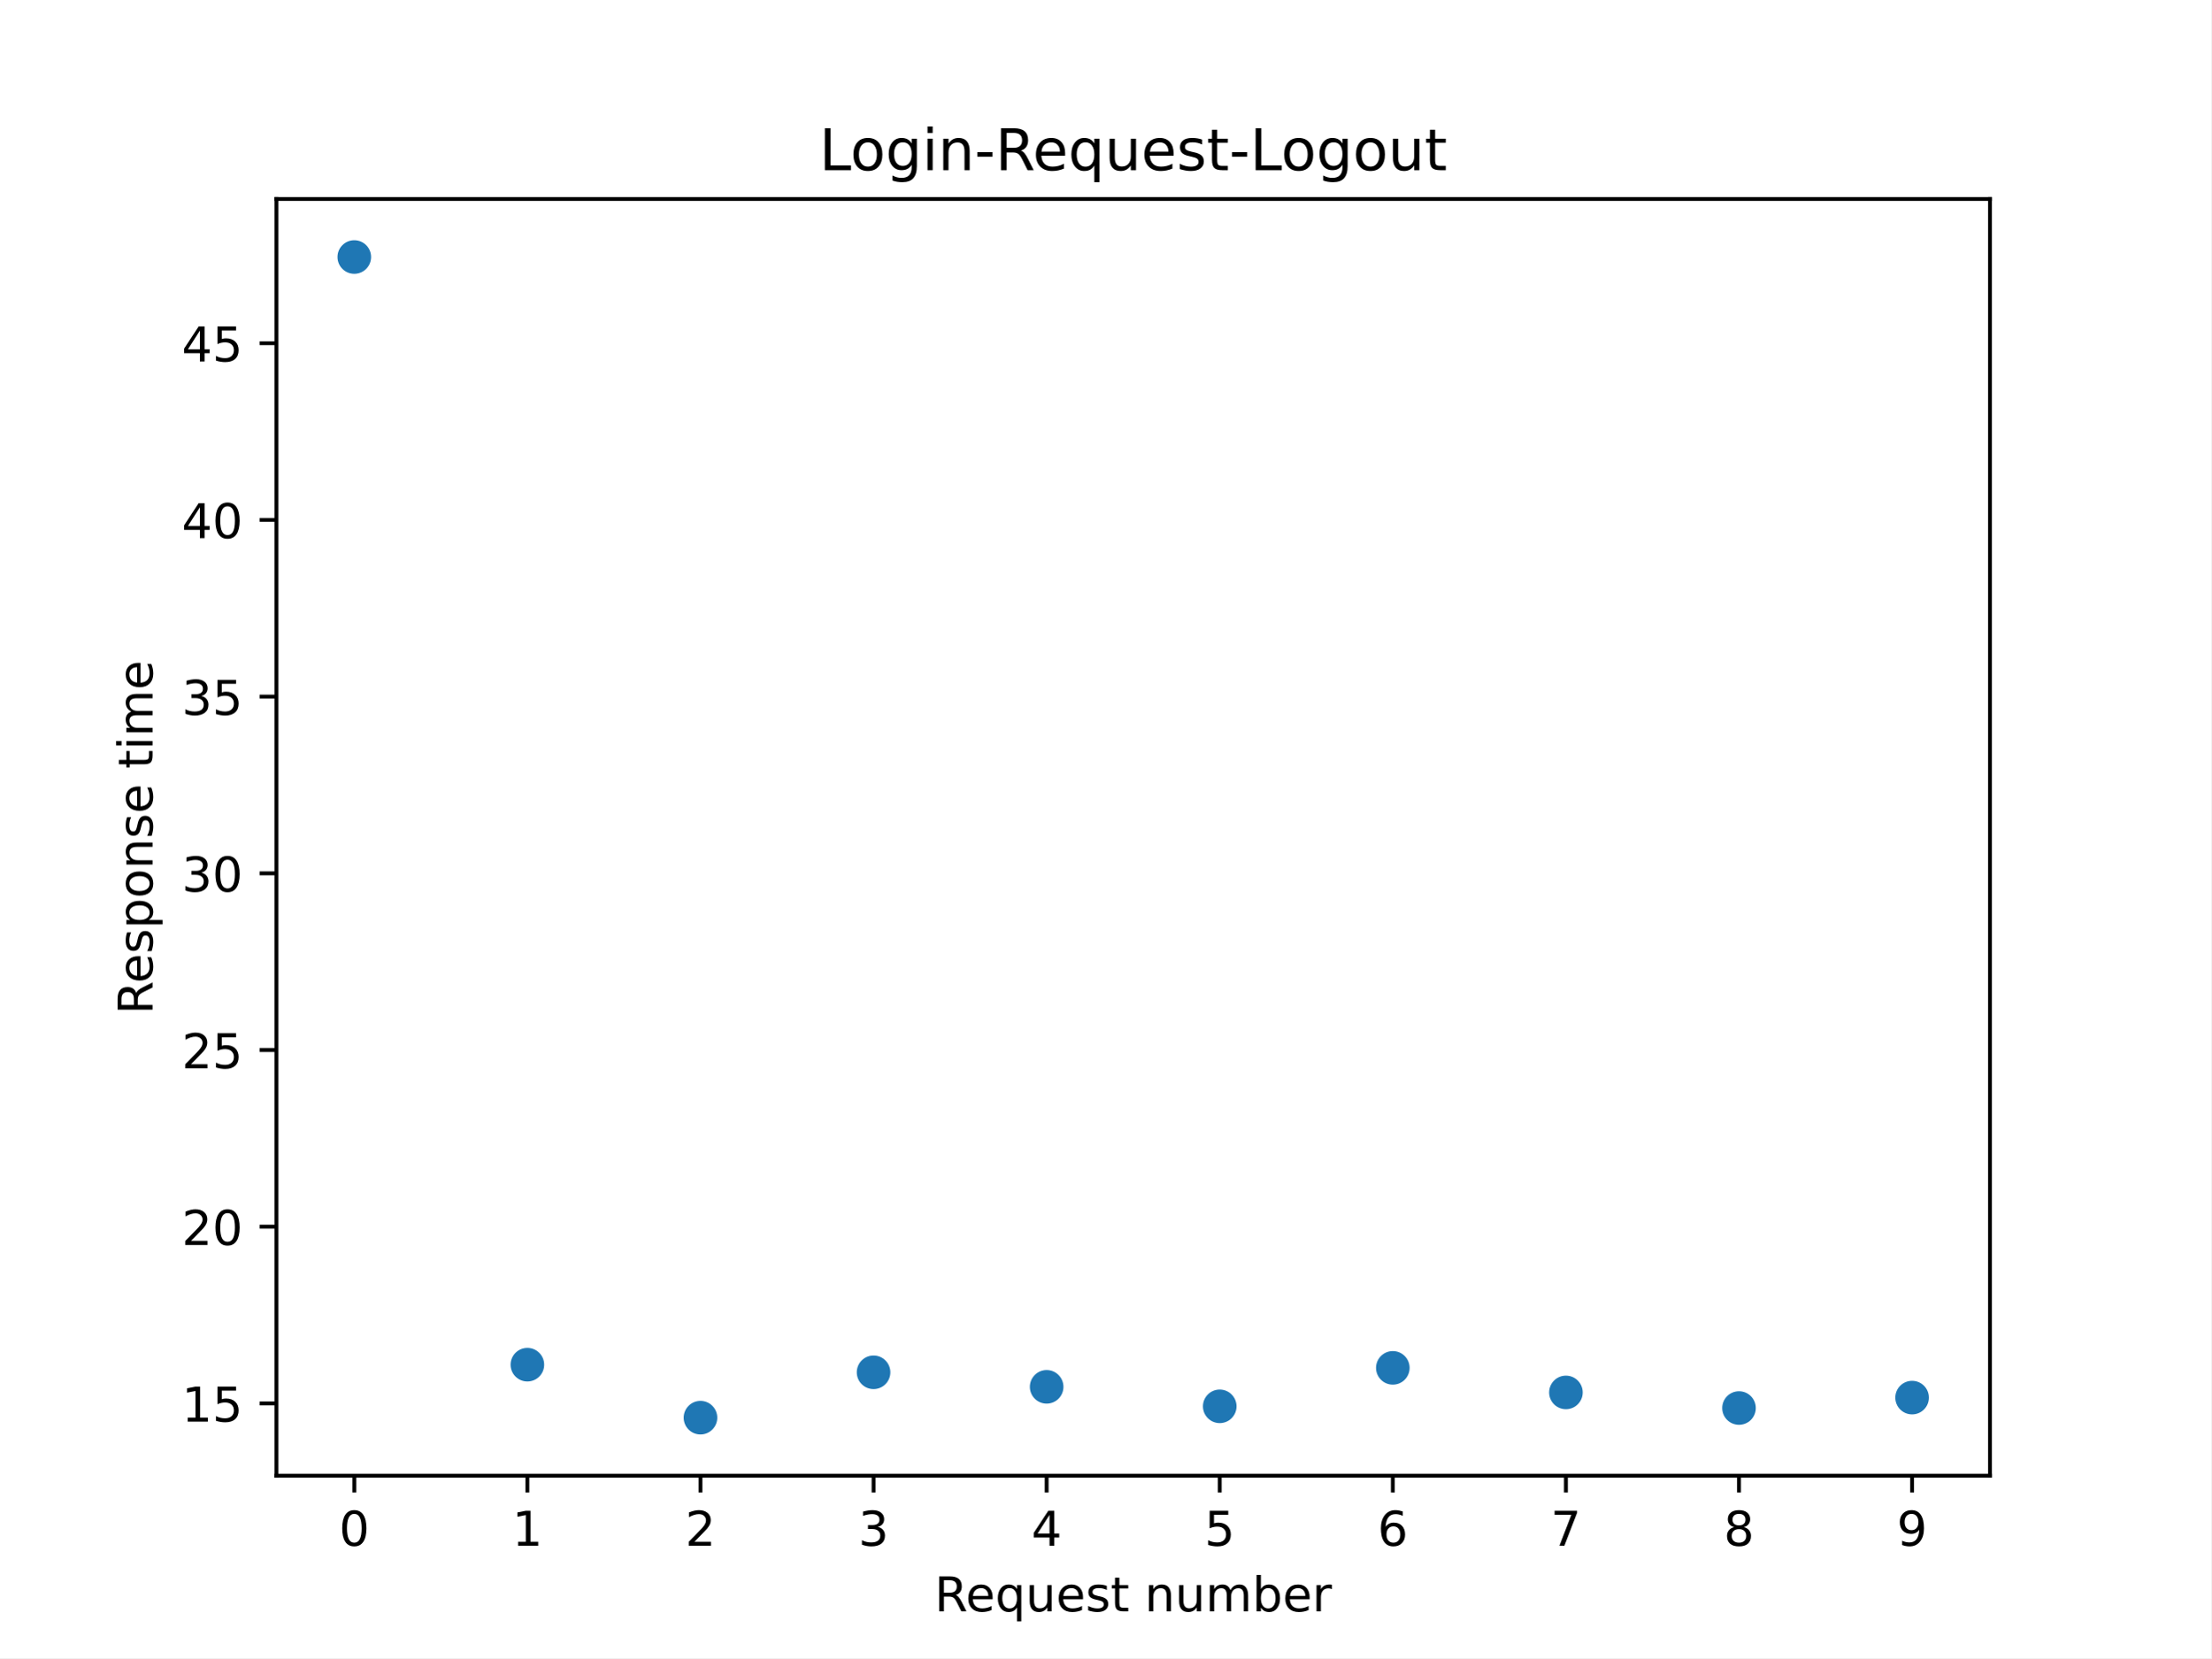
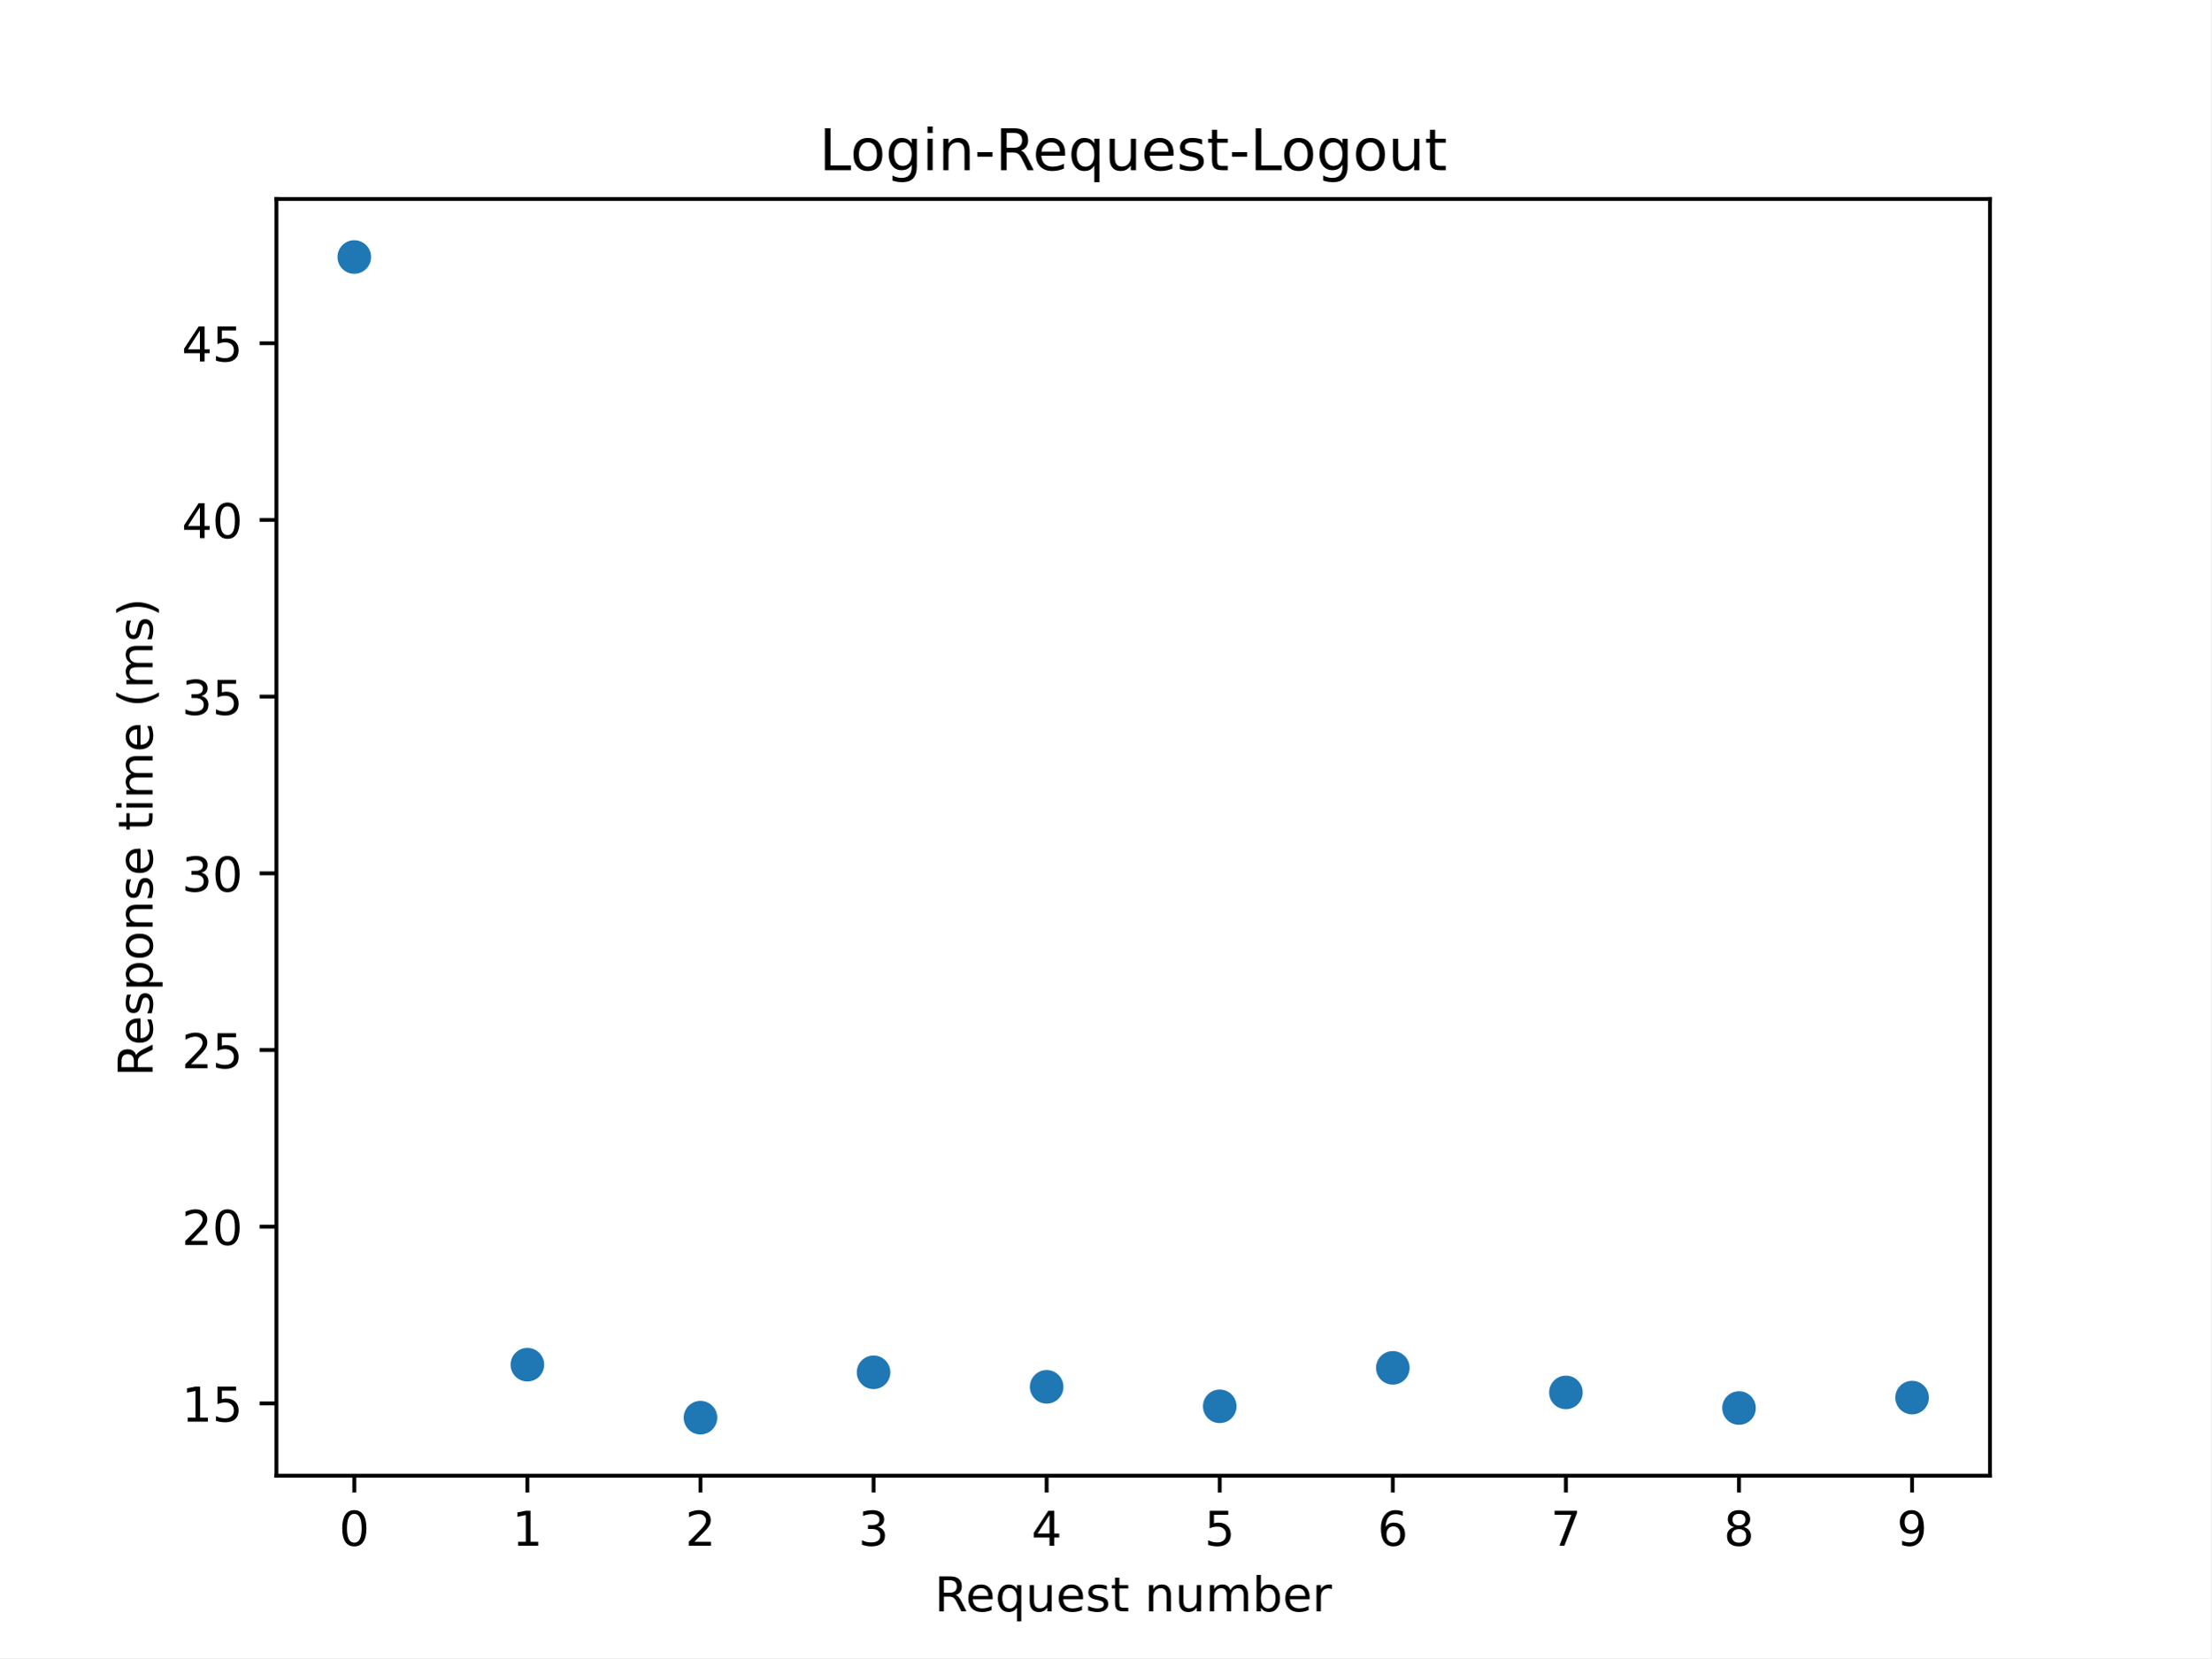
<svg xmlns="http://www.w3.org/2000/svg" xmlns:xlink="http://www.w3.org/1999/xlink" width="460.8pt" height="345.6pt" viewBox="0 0 460.8 345.6" version="1.1">
  <defs>
    <style type="text/css">*{stroke-linejoin: round; stroke-linecap: butt}</style>
  </defs>
  <g id="figure_1">
    <g id="patch_1">
      <path d="M 0 345.6  L 460.8 345.6  L 460.8 0  L 0 0  z " style="fill: #ffffff" />
    </g>
    <g id="axes_1">
      <g id="patch_2">
        <path d="M 57.6 307.584  L 414.72 307.584  L 414.72 41.472  L 57.6 41.472  z " style="fill: #ffffff" />
      </g>
      <g id="PathCollection_1">
        <defs>
-           <path id="m6cfe2e5688" d="M 0 3  C 0.796 3 1.559 2.684 2.121 2.121  C 2.684 1.559 3 0.796 3 0  C 3 -0.796 2.684 -1.559 2.121 -2.121  C 1.559 -2.684 0.796 -3 0 -3  C -0.796 -3 -1.559 -2.684 -2.121 -2.121  C -2.684 -1.559 -3 -0.796 -3 0  C -3 0.796 -2.684 1.559 -2.121 2.121  C -1.559 2.684 -0.796 3 0 3  z " style="stroke: #1f77b4" />
+           <path id="mdcd0acf4ce" d="M 0 3  C 0.796 3 1.559 2.684 2.121 2.121  C 2.684 1.559 3 0.796 3 0  C 3 -0.796 2.684 -1.559 2.121 -2.121  C 1.559 -2.684 0.796 -3 0 -3  C -0.796 -3 -1.559 -2.684 -2.121 -2.121  C -2.684 -1.559 -3 -0.796 -3 0  C -3 0.796 -2.684 1.559 -2.121 2.121  C -1.559 2.684 -0.796 3 0 3  z " style="stroke: #1f77b4" />
        </defs>
-         <g clip-path="url(#pe576ee8de1)">
-           <use xlink:href="#m6cfe2e5688" x="73.833" y="53.568" style="fill: #1f77b4; stroke: #1f77b4" />
-           <use xlink:href="#m6cfe2e5688" x="109.905" y="284.444" style="fill: #1f77b4; stroke: #1f77b4" />
-           <use xlink:href="#m6cfe2e5688" x="145.978" y="295.488" style="fill: #1f77b4; stroke: #1f77b4" />
-           <use xlink:href="#m6cfe2e5688" x="182.051" y="286.031" style="fill: #1f77b4; stroke: #1f77b4" />
-           <use xlink:href="#m6cfe2e5688" x="218.124" y="289.06" style="fill: #1f77b4; stroke: #1f77b4" />
-           <use xlink:href="#m6cfe2e5688" x="254.196" y="293.121" style="fill: #1f77b4; stroke: #1f77b4" />
-           <use xlink:href="#m6cfe2e5688" x="290.269" y="285.105" style="fill: #1f77b4; stroke: #1f77b4" />
-           <use xlink:href="#m6cfe2e5688" x="326.342" y="290.225" style="fill: #1f77b4; stroke: #1f77b4" />
-           <use xlink:href="#m6cfe2e5688" x="362.415" y="293.478" style="fill: #1f77b4; stroke: #1f77b4" />
-           <use xlink:href="#m6cfe2e5688" x="398.487" y="291.304" style="fill: #1f77b4; stroke: #1f77b4" />
+         <g clip-path="url(#pbebe758779)">
+           <use xlink:href="#mdcd0acf4ce" x="73.833" y="53.568" style="fill: #1f77b4; stroke: #1f77b4" />
+           <use xlink:href="#mdcd0acf4ce" x="109.905" y="284.444" style="fill: #1f77b4; stroke: #1f77b4" />
+           <use xlink:href="#mdcd0acf4ce" x="145.978" y="295.488" style="fill: #1f77b4; stroke: #1f77b4" />
+           <use xlink:href="#mdcd0acf4ce" x="182.051" y="286.031" style="fill: #1f77b4; stroke: #1f77b4" />
+           <use xlink:href="#mdcd0acf4ce" x="218.124" y="289.06" style="fill: #1f77b4; stroke: #1f77b4" />
+           <use xlink:href="#mdcd0acf4ce" x="254.196" y="293.121" style="fill: #1f77b4; stroke: #1f77b4" />
+           <use xlink:href="#mdcd0acf4ce" x="290.269" y="285.105" style="fill: #1f77b4; stroke: #1f77b4" />
+           <use xlink:href="#mdcd0acf4ce" x="326.342" y="290.225" style="fill: #1f77b4; stroke: #1f77b4" />
+           <use xlink:href="#mdcd0acf4ce" x="362.415" y="293.478" style="fill: #1f77b4; stroke: #1f77b4" />
+           <use xlink:href="#mdcd0acf4ce" x="398.487" y="291.304" style="fill: #1f77b4; stroke: #1f77b4" />
        </g>
      </g>
      <g id="matplotlib.axis_1">
        <g id="xtick_1">
          <g id="line2d_1">
            <defs>
-               <path id="m34f92fda06" d="M 0 0  L 0 3.5  " style="stroke: #000000; stroke-width: 0.8" />
+               <path id="m026785ee8c" d="M 0 0  L 0 3.5  " style="stroke: #000000; stroke-width: 0.8" />
            </defs>
            <g>
-               <use xlink:href="#m34f92fda06" x="73.833" y="307.584" style="stroke: #000000; stroke-width: 0.8" />
+               <use xlink:href="#m026785ee8c" x="73.833" y="307.584" style="stroke: #000000; stroke-width: 0.8" />
            </g>
          </g>
          <g id="text_1">
            <g transform="translate(70.65148 322.1824) scale(0.1 -0.1)">
              <defs>
                <path id="DejaVuSans-30" d="M 2034 4250  Q 1547 4250 1301 3770  Q 1056 3291 1056 2328  Q 1056 1369 1301 889  Q 1547 409 2034 409  Q 2525 409 2770 889  Q 3016 1369 3016 2328  Q 3016 3291 2770 3770  Q 2525 4250 2034 4250  z M 2034 4750  Q 2819 4750 3233 4129  Q 3647 3509 3647 2328  Q 3647 1150 3233 529  Q 2819 -91 2034 -91  Q 1250 -91 836 529  Q 422 1150 422 2328  Q 422 3509 836 4129  Q 1250 4750 2034 4750  z " transform="scale(0.015625)" />
              </defs>
              <use xlink:href="#DejaVuSans-30" />
            </g>
          </g>
        </g>
        <g id="xtick_2">
          <g id="line2d_2">
            <g>
-               <use xlink:href="#m34f92fda06" x="109.905" y="307.584" style="stroke: #000000; stroke-width: 0.8" />
+               <use xlink:href="#m026785ee8c" x="109.905" y="307.584" style="stroke: #000000; stroke-width: 0.8" />
            </g>
          </g>
          <g id="text_2">
            <g transform="translate(106.7242 322.1824) scale(0.1 -0.1)">
              <defs>
                <path id="DejaVuSans-31" d="M 794 531  L 1825 531  L 1825 4091  L 703 3866  L 703 4441  L 1819 4666  L 2450 4666  L 2450 531  L 3481 531  L 3481 0  L 794 0  L 794 531  z " transform="scale(0.015625)" />
              </defs>
              <use xlink:href="#DejaVuSans-31" />
            </g>
          </g>
        </g>
        <g id="xtick_3">
          <g id="line2d_3">
            <g>
-               <use xlink:href="#m34f92fda06" x="145.978" y="307.584" style="stroke: #000000; stroke-width: 0.8" />
+               <use xlink:href="#m026785ee8c" x="145.978" y="307.584" style="stroke: #000000; stroke-width: 0.8" />
            </g>
          </g>
          <g id="text_3">
            <g transform="translate(142.7969 322.1824) scale(0.1 -0.1)">
              <defs>
                <path id="DejaVuSans-32" d="M 1228 531  L 3431 531  L 3431 0  L 469 0  L 469 531  Q 828 903 1448 1529  Q 2069 2156 2228 2338  Q 2531 2678 2651 2914  Q 2772 3150 2772 3378  Q 2772 3750 2511 3984  Q 2250 4219 1831 4219  Q 1534 4219 1204 4116  Q 875 4013 500 3803  L 500 4441  Q 881 4594 1212 4672  Q 1544 4750 1819 4750  Q 2544 4750 2975 4387  Q 3406 4025 3406 3419  Q 3406 3131 3298 2873  Q 3191 2616 2906 2266  Q 2828 2175 2409 1742  Q 1991 1309 1228 531  z " transform="scale(0.015625)" />
              </defs>
              <use xlink:href="#DejaVuSans-32" />
            </g>
          </g>
        </g>
        <g id="xtick_4">
          <g id="line2d_4">
            <g>
-               <use xlink:href="#m34f92fda06" x="182.051" y="307.584" style="stroke: #000000; stroke-width: 0.8" />
+               <use xlink:href="#m026785ee8c" x="182.051" y="307.584" style="stroke: #000000; stroke-width: 0.8" />
            </g>
          </g>
          <g id="text_4">
            <g transform="translate(178.8697 322.1824) scale(0.1 -0.1)">
              <defs>
                <path id="DejaVuSans-33" d="M 2597 2516  Q 3050 2419 3304 2112  Q 3559 1806 3559 1356  Q 3559 666 3084 287  Q 2609 -91 1734 -91  Q 1441 -91 1130 -33  Q 819 25 488 141  L 488 750  Q 750 597 1062 519  Q 1375 441 1716 441  Q 2309 441 2620 675  Q 2931 909 2931 1356  Q 2931 1769 2642 2001  Q 2353 2234 1838 2234  L 1294 2234  L 1294 2753  L 1863 2753  Q 2328 2753 2575 2939  Q 2822 3125 2822 3475  Q 2822 3834 2567 4026  Q 2313 4219 1838 4219  Q 1578 4219 1281 4162  Q 984 4106 628 3988  L 628 4550  Q 988 4650 1302 4700  Q 1616 4750 1894 4750  Q 2613 4750 3031 4423  Q 3450 4097 3450 3541  Q 3450 3153 3228 2886  Q 3006 2619 2597 2516  z " transform="scale(0.015625)" />
              </defs>
              <use xlink:href="#DejaVuSans-33" />
            </g>
          </g>
        </g>
        <g id="xtick_5">
          <g id="line2d_5">
            <g>
-               <use xlink:href="#m34f92fda06" x="218.124" y="307.584" style="stroke: #000000; stroke-width: 0.8" />
+               <use xlink:href="#m026785ee8c" x="218.124" y="307.584" style="stroke: #000000; stroke-width: 0.8" />
            </g>
          </g>
          <g id="text_5">
            <g transform="translate(214.9424 322.1824) scale(0.1 -0.1)">
              <defs>
                <path id="DejaVuSans-34" d="M 2419 4116  L 825 1625  L 2419 1625  L 2419 4116  z M 2253 4666  L 3047 4666  L 3047 1625  L 3713 1625  L 3713 1100  L 3047 1100  L 3047 0  L 2419 0  L 2419 1100  L 313 1100  L 313 1709  L 2253 4666  z " transform="scale(0.015625)" />
              </defs>
              <use xlink:href="#DejaVuSans-34" />
            </g>
          </g>
        </g>
        <g id="xtick_6">
          <g id="line2d_6">
            <g>
-               <use xlink:href="#m34f92fda06" x="254.196" y="307.584" style="stroke: #000000; stroke-width: 0.8" />
+               <use xlink:href="#m026785ee8c" x="254.196" y="307.584" style="stroke: #000000; stroke-width: 0.8" />
            </g>
          </g>
          <g id="text_6">
            <g transform="translate(251.0151 322.1824) scale(0.1 -0.1)">
              <defs>
                <path id="DejaVuSans-35" d="M 691 4666  L 3169 4666  L 3169 4134  L 1269 4134  L 1269 2991  Q 1406 3038 1543 3061  Q 1681 3084 1819 3084  Q 2600 3084 3056 2656  Q 3513 2228 3513 1497  Q 3513 744 3044 326  Q 2575 -91 1722 -91  Q 1428 -91 1123 -41  Q 819 9 494 109  L 494 744  Q 775 591 1075 516  Q 1375 441 1709 441  Q 2250 441 2565 725  Q 2881 1009 2881 1497  Q 2881 1984 2565 2268  Q 2250 2553 1709 2553  Q 1456 2553 1204 2497  Q 953 2441 691 2322  L 691 4666  z " transform="scale(0.015625)" />
              </defs>
              <use xlink:href="#DejaVuSans-35" />
            </g>
          </g>
        </g>
        <g id="xtick_7">
          <g id="line2d_7">
            <g>
-               <use xlink:href="#m34f92fda06" x="290.269" y="307.584" style="stroke: #000000; stroke-width: 0.8" />
+               <use xlink:href="#m026785ee8c" x="290.269" y="307.584" style="stroke: #000000; stroke-width: 0.8" />
            </g>
          </g>
          <g id="text_7">
            <g transform="translate(287.0878 322.1824) scale(0.1 -0.1)">
              <defs>
                <path id="DejaVuSans-36" d="M 2113 2584  Q 1688 2584 1439 2293  Q 1191 2003 1191 1497  Q 1191 994 1439 701  Q 1688 409 2113 409  Q 2538 409 2786 701  Q 3034 994 3034 1497  Q 3034 2003 2786 2293  Q 2538 2584 2113 2584  z M 3366 4563  L 3366 3988  Q 3128 4100 2886 4159  Q 2644 4219 2406 4219  Q 1781 4219 1451 3797  Q 1122 3375 1075 2522  Q 1259 2794 1537 2939  Q 1816 3084 2150 3084  Q 2853 3084 3261 2657  Q 3669 2231 3669 1497  Q 3669 778 3244 343  Q 2819 -91 2113 -91  Q 1303 -91 875 529  Q 447 1150 447 2328  Q 447 3434 972 4092  Q 1497 4750 2381 4750  Q 2619 4750 2861 4703  Q 3103 4656 3366 4563  z " transform="scale(0.015625)" />
              </defs>
              <use xlink:href="#DejaVuSans-36" />
            </g>
          </g>
        </g>
        <g id="xtick_8">
          <g id="line2d_8">
            <g>
-               <use xlink:href="#m34f92fda06" x="326.342" y="307.584" style="stroke: #000000; stroke-width: 0.8" />
+               <use xlink:href="#m026785ee8c" x="326.342" y="307.584" style="stroke: #000000; stroke-width: 0.8" />
            </g>
          </g>
          <g id="text_8">
            <g transform="translate(323.1606 322.1824) scale(0.1 -0.1)">
              <defs>
                <path id="DejaVuSans-37" d="M 525 4666  L 3525 4666  L 3525 4397  L 1831 0  L 1172 0  L 2766 4134  L 525 4134  L 525 4666  z " transform="scale(0.015625)" />
              </defs>
              <use xlink:href="#DejaVuSans-37" />
            </g>
          </g>
        </g>
        <g id="xtick_9">
          <g id="line2d_9">
            <g>
-               <use xlink:href="#m34f92fda06" x="362.415" y="307.584" style="stroke: #000000; stroke-width: 0.8" />
+               <use xlink:href="#m026785ee8c" x="362.415" y="307.584" style="stroke: #000000; stroke-width: 0.8" />
            </g>
          </g>
          <g id="text_9">
            <g transform="translate(359.2333 322.1824) scale(0.1 -0.1)">
              <defs>
                <path id="DejaVuSans-38" d="M 2034 2216  Q 1584 2216 1326 1975  Q 1069 1734 1069 1313  Q 1069 891 1326 650  Q 1584 409 2034 409  Q 2484 409 2743 651  Q 3003 894 3003 1313  Q 3003 1734 2745 1975  Q 2488 2216 2034 2216  z M 1403 2484  Q 997 2584 770 2862  Q 544 3141 544 3541  Q 544 4100 942 4425  Q 1341 4750 2034 4750  Q 2731 4750 3128 4425  Q 3525 4100 3525 3541  Q 3525 3141 3298 2862  Q 3072 2584 2669 2484  Q 3125 2378 3379 2068  Q 3634 1759 3634 1313  Q 3634 634 3220 271  Q 2806 -91 2034 -91  Q 1263 -91 848 271  Q 434 634 434 1313  Q 434 1759 690 2068  Q 947 2378 1403 2484  z M 1172 3481  Q 1172 3119 1398 2916  Q 1625 2713 2034 2713  Q 2441 2713 2670 2916  Q 2900 3119 2900 3481  Q 2900 3844 2670 4047  Q 2441 4250 2034 4250  Q 1625 4250 1398 4047  Q 1172 3844 1172 3481  z " transform="scale(0.015625)" />
              </defs>
              <use xlink:href="#DejaVuSans-38" />
            </g>
          </g>
        </g>
        <g id="xtick_10">
          <g id="line2d_10">
            <g>
-               <use xlink:href="#m34f92fda06" x="398.487" y="307.584" style="stroke: #000000; stroke-width: 0.8" />
+               <use xlink:href="#m026785ee8c" x="398.487" y="307.584" style="stroke: #000000; stroke-width: 0.8" />
            </g>
          </g>
          <g id="text_10">
            <g transform="translate(395.306 322.1824) scale(0.1 -0.1)">
              <defs>
                <path id="DejaVuSans-39" d="M 703 97  L 703 672  Q 941 559 1184 500  Q 1428 441 1663 441  Q 2288 441 2617 861  Q 2947 1281 2994 2138  Q 2813 1869 2534 1725  Q 2256 1581 1919 1581  Q 1219 1581 811 2004  Q 403 2428 403 3163  Q 403 3881 828 4315  Q 1253 4750 1959 4750  Q 2769 4750 3195 4129  Q 3622 3509 3622 2328  Q 3622 1225 3098 567  Q 2575 -91 1691 -91  Q 1453 -91 1209 -44  Q 966 3 703 97  z M 1959 2075  Q 2384 2075 2632 2365  Q 2881 2656 2881 3163  Q 2881 3666 2632 3958  Q 2384 4250 1959 4250  Q 1534 4250 1286 3958  Q 1038 3666 1038 3163  Q 1038 2656 1286 2365  Q 1534 2075 1959 2075  z " transform="scale(0.015625)" />
              </defs>
              <use xlink:href="#DejaVuSans-39" />
            </g>
          </g>
        </g>
        <g id="text_11">
          <g transform="translate(194.7467 335.8606) scale(0.1 -0.1)">
            <defs>
              <path id="DejaVuSans-52" d="M 2841 2188  Q 3044 2119 3236 1894  Q 3428 1669 3622 1275  L 4263 0  L 3584 0  L 2988 1197  Q 2756 1666 2539 1819  Q 2322 1972 1947 1972  L 1259 1972  L 1259 0  L 628 0  L 628 4666  L 2053 4666  Q 2853 4666 3247 4331  Q 3641 3997 3641 3322  Q 3641 2881 3436 2590  Q 3231 2300 2841 2188  z M 1259 4147  L 1259 2491  L 2053 2491  Q 2509 2491 2742 2702  Q 2975 2913 2975 3322  Q 2975 3731 2742 3939  Q 2509 4147 2053 4147  L 1259 4147  z " transform="scale(0.015625)" />
              <path id="DejaVuSans-65" d="M 3597 1894  L 3597 1613  L 953 1613  Q 991 1019 1311 708  Q 1631 397 2203 397  Q 2534 397 2845 478  Q 3156 559 3463 722  L 3463 178  Q 3153 47 2828 -22  Q 2503 -91 2169 -91  Q 1331 -91 842 396  Q 353 884 353 1716  Q 353 2575 817 3079  Q 1281 3584 2069 3584  Q 2775 3584 3186 3129  Q 3597 2675 3597 1894  z M 3022 2063  Q 3016 2534 2758 2815  Q 2500 3097 2075 3097  Q 1594 3097 1305 2825  Q 1016 2553 972 2059  L 3022 2063  z " transform="scale(0.015625)" />
              <path id="DejaVuSans-71" d="M 947 1747  Q 947 1113 1208 752  Q 1469 391 1925 391  Q 2381 391 2643 752  Q 2906 1113 2906 1747  Q 2906 2381 2643 2742  Q 2381 3103 1925 3103  Q 1469 3103 1208 2742  Q 947 2381 947 1747  z M 2906 525  Q 2725 213 2448 61  Q 2172 -91 1784 -91  Q 1150 -91 751 415  Q 353 922 353 1747  Q 353 2572 751 3078  Q 1150 3584 1784 3584  Q 2172 3584 2448 3432  Q 2725 3281 2906 2969  L 2906 3500  L 3481 3500  L 3481 -1331  L 2906 -1331  L 2906 525  z " transform="scale(0.015625)" />
              <path id="DejaVuSans-75" d="M 544 1381  L 544 3500  L 1119 3500  L 1119 1403  Q 1119 906 1312 657  Q 1506 409 1894 409  Q 2359 409 2629 706  Q 2900 1003 2900 1516  L 2900 3500  L 3475 3500  L 3475 0  L 2900 0  L 2900 538  Q 2691 219 2414 64  Q 2138 -91 1772 -91  Q 1169 -91 856 284  Q 544 659 544 1381  z M 1991 3584  L 1991 3584  z " transform="scale(0.015625)" />
              <path id="DejaVuSans-73" d="M 2834 3397  L 2834 2853  Q 2591 2978 2328 3040  Q 2066 3103 1784 3103  Q 1356 3103 1142 2972  Q 928 2841 928 2578  Q 928 2378 1081 2264  Q 1234 2150 1697 2047  L 1894 2003  Q 2506 1872 2764 1633  Q 3022 1394 3022 966  Q 3022 478 2636 193  Q 2250 -91 1575 -91  Q 1294 -91 989 -36  Q 684 19 347 128  L 347 722  Q 666 556 975 473  Q 1284 391 1588 391  Q 1994 391 2212 530  Q 2431 669 2431 922  Q 2431 1156 2273 1281  Q 2116 1406 1581 1522  L 1381 1569  Q 847 1681 609 1914  Q 372 2147 372 2553  Q 372 3047 722 3315  Q 1072 3584 1716 3584  Q 2034 3584 2315 3537  Q 2597 3491 2834 3397  z " transform="scale(0.015625)" />
              <path id="DejaVuSans-74" d="M 1172 4494  L 1172 3500  L 2356 3500  L 2356 3053  L 1172 3053  L 1172 1153  Q 1172 725 1289 603  Q 1406 481 1766 481  L 2356 481  L 2356 0  L 1766 0  Q 1100 0 847 248  Q 594 497 594 1153  L 594 3053  L 172 3053  L 172 3500  L 594 3500  L 594 4494  L 1172 4494  z " transform="scale(0.015625)" />
              <path id="DejaVuSans-20" transform="scale(0.015625)" />
              <path id="DejaVuSans-6e" d="M 3513 2113  L 3513 0  L 2938 0  L 2938 2094  Q 2938 2591 2744 2837  Q 2550 3084 2163 3084  Q 1697 3084 1428 2787  Q 1159 2491 1159 1978  L 1159 0  L 581 0  L 581 3500  L 1159 3500  L 1159 2956  Q 1366 3272 1645 3428  Q 1925 3584 2291 3584  Q 2894 3584 3203 3211  Q 3513 2838 3513 2113  z " transform="scale(0.015625)" />
              <path id="DejaVuSans-6d" d="M 3328 2828  Q 3544 3216 3844 3400  Q 4144 3584 4550 3584  Q 5097 3584 5394 3201  Q 5691 2819 5691 2113  L 5691 0  L 5113 0  L 5113 2094  Q 5113 2597 4934 2840  Q 4756 3084 4391 3084  Q 3944 3084 3684 2787  Q 3425 2491 3425 1978  L 3425 0  L 2847 0  L 2847 2094  Q 2847 2600 2669 2842  Q 2491 3084 2119 3084  Q 1678 3084 1418 2786  Q 1159 2488 1159 1978  L 1159 0  L 581 0  L 581 3500  L 1159 3500  L 1159 2956  Q 1356 3278 1631 3431  Q 1906 3584 2284 3584  Q 2666 3584 2933 3390  Q 3200 3197 3328 2828  z " transform="scale(0.015625)" />
              <path id="DejaVuSans-62" d="M 3116 1747  Q 3116 2381 2855 2742  Q 2594 3103 2138 3103  Q 1681 3103 1420 2742  Q 1159 2381 1159 1747  Q 1159 1113 1420 752  Q 1681 391 2138 391  Q 2594 391 2855 752  Q 3116 1113 3116 1747  z M 1159 2969  Q 1341 3281 1617 3432  Q 1894 3584 2278 3584  Q 2916 3584 3314 3078  Q 3713 2572 3713 1747  Q 3713 922 3314 415  Q 2916 -91 2278 -91  Q 1894 -91 1617 61  Q 1341 213 1159 525  L 1159 0  L 581 0  L 581 4863  L 1159 4863  L 1159 2969  z " transform="scale(0.015625)" />
              <path id="DejaVuSans-72" d="M 2631 2963  Q 2534 3019 2420 3045  Q 2306 3072 2169 3072  Q 1681 3072 1420 2755  Q 1159 2438 1159 1844  L 1159 0  L 581 0  L 581 3500  L 1159 3500  L 1159 2956  Q 1341 3275 1631 3429  Q 1922 3584 2338 3584  Q 2397 3584 2469 3576  Q 2541 3569 2628 3553  L 2631 2963  z " transform="scale(0.015625)" />
            </defs>
            <use xlink:href="#DejaVuSans-52" />
            <use xlink:href="#DejaVuSans-65" x="64.982" />
            <use xlink:href="#DejaVuSans-71" x="126.506" />
            <use xlink:href="#DejaVuSans-75" x="189.982" />
            <use xlink:href="#DejaVuSans-65" x="253.361" />
            <use xlink:href="#DejaVuSans-73" x="314.885" />
            <use xlink:href="#DejaVuSans-74" x="366.984" />
            <use xlink:href="#DejaVuSans-20" x="406.193" />
            <use xlink:href="#DejaVuSans-6e" x="437.98" />
            <use xlink:href="#DejaVuSans-75" x="501.359" />
            <use xlink:href="#DejaVuSans-6d" x="564.738" />
            <use xlink:href="#DejaVuSans-62" x="662.15" />
            <use xlink:href="#DejaVuSans-65" x="725.627" />
            <use xlink:href="#DejaVuSans-72" x="787.15" />
          </g>
        </g>
      </g>
      <g id="matplotlib.axis_2">
        <g id="ytick_1">
          <g id="line2d_11">
            <defs>
-               <path id="ma1a1e46fec" d="M 0 0  L -3.5 0  " style="stroke: #000000; stroke-width: 0.8" />
+               <path id="md5eedf0cbf" d="M 0 0  L -3.5 0  " style="stroke: #000000; stroke-width: 0.8" />
            </defs>
            <g>
-               <use xlink:href="#ma1a1e46fec" x="57.6" y="292.515" style="stroke: #000000; stroke-width: 0.8" />
+               <use xlink:href="#md5eedf0cbf" x="57.6" y="292.515" style="stroke: #000000; stroke-width: 0.8" />
            </g>
          </g>
          <g id="text_12">
            <g transform="translate(37.875 296.3145) scale(0.1 -0.1)">
              <use xlink:href="#DejaVuSans-31" />
              <use xlink:href="#DejaVuSans-35" x="63.623" />
            </g>
          </g>
        </g>
        <g id="ytick_2">
          <g id="line2d_12">
            <g>
-               <use xlink:href="#ma1a1e46fec" x="57.6" y="255.685" style="stroke: #000000; stroke-width: 0.8" />
+               <use xlink:href="#md5eedf0cbf" x="57.6" y="255.685" style="stroke: #000000; stroke-width: 0.8" />
            </g>
          </g>
          <g id="text_13">
            <g transform="translate(37.875 259.4842) scale(0.1 -0.1)">
              <use xlink:href="#DejaVuSans-32" />
              <use xlink:href="#DejaVuSans-30" x="63.623" />
            </g>
          </g>
        </g>
        <g id="ytick_3">
          <g id="line2d_13">
            <g>
-               <use xlink:href="#ma1a1e46fec" x="57.6" y="218.855" style="stroke: #000000; stroke-width: 0.8" />
+               <use xlink:href="#md5eedf0cbf" x="57.6" y="218.855" style="stroke: #000000; stroke-width: 0.8" />
            </g>
          </g>
          <g id="text_14">
            <g transform="translate(37.875 222.6539) scale(0.1 -0.1)">
              <use xlink:href="#DejaVuSans-32" />
              <use xlink:href="#DejaVuSans-35" x="63.623" />
            </g>
          </g>
        </g>
        <g id="ytick_4">
          <g id="line2d_14">
            <g>
-               <use xlink:href="#ma1a1e46fec" x="57.6" y="182.024" style="stroke: #000000; stroke-width: 0.8" />
+               <use xlink:href="#md5eedf0cbf" x="57.6" y="182.024" style="stroke: #000000; stroke-width: 0.8" />
            </g>
          </g>
          <g id="text_15">
            <g transform="translate(37.875 185.8236) scale(0.1 -0.1)">
              <use xlink:href="#DejaVuSans-33" />
              <use xlink:href="#DejaVuSans-30" x="63.623" />
            </g>
          </g>
        </g>
        <g id="ytick_5">
          <g id="line2d_15">
            <g>
-               <use xlink:href="#ma1a1e46fec" x="57.6" y="145.194" style="stroke: #000000; stroke-width: 0.8" />
+               <use xlink:href="#md5eedf0cbf" x="57.6" y="145.194" style="stroke: #000000; stroke-width: 0.8" />
            </g>
          </g>
          <g id="text_16">
            <g transform="translate(37.875 148.9933) scale(0.1 -0.1)">
              <use xlink:href="#DejaVuSans-33" />
              <use xlink:href="#DejaVuSans-35" x="63.623" />
            </g>
          </g>
        </g>
        <g id="ytick_6">
          <g id="line2d_16">
            <g>
-               <use xlink:href="#ma1a1e46fec" x="57.6" y="108.364" style="stroke: #000000; stroke-width: 0.8" />
+               <use xlink:href="#md5eedf0cbf" x="57.6" y="108.364" style="stroke: #000000; stroke-width: 0.8" />
            </g>
          </g>
          <g id="text_17">
            <g transform="translate(37.875 112.163) scale(0.1 -0.1)">
              <use xlink:href="#DejaVuSans-34" />
              <use xlink:href="#DejaVuSans-30" x="63.623" />
            </g>
          </g>
        </g>
        <g id="ytick_7">
          <g id="line2d_17">
            <g>
-               <use xlink:href="#ma1a1e46fec" x="57.6" y="71.533" style="stroke: #000000; stroke-width: 0.8" />
+               <use xlink:href="#md5eedf0cbf" x="57.6" y="71.533" style="stroke: #000000; stroke-width: 0.8" />
            </g>
          </g>
          <g id="text_18">
            <g transform="translate(37.875 75.33268) scale(0.1 -0.1)">
              <use xlink:href="#DejaVuSans-34" />
              <use xlink:href="#DejaVuSans-35" x="63.623" />
            </g>
          </g>
        </g>
        <g id="text_19">
-           <g transform="translate(31.79531 211.4272) rotate(-90) scale(0.1 -0.1)">
+           <g transform="translate(31.79531 224.3928) rotate(-90) scale(0.1 -0.1)">
            <defs>
              <path id="DejaVuSans-70" d="M 1159 525  L 1159 -1331  L 581 -1331  L 581 3500  L 1159 3500  L 1159 2969  Q 1341 3281 1617 3432  Q 1894 3584 2278 3584  Q 2916 3584 3314 3078  Q 3713 2572 3713 1747  Q 3713 922 3314 415  Q 2916 -91 2278 -91  Q 1894 -91 1617 61  Q 1341 213 1159 525  z M 3116 1747  Q 3116 2381 2855 2742  Q 2594 3103 2138 3103  Q 1681 3103 1420 2742  Q 1159 2381 1159 1747  Q 1159 1113 1420 752  Q 1681 391 2138 391  Q 2594 391 2855 752  Q 3116 1113 3116 1747  z " transform="scale(0.015625)" />
              <path id="DejaVuSans-6f" d="M 1959 3097  Q 1497 3097 1228 2736  Q 959 2375 959 1747  Q 959 1119 1226 758  Q 1494 397 1959 397  Q 2419 397 2687 759  Q 2956 1122 2956 1747  Q 2956 2369 2687 2733  Q 2419 3097 1959 3097  z M 1959 3584  Q 2709 3584 3137 3096  Q 3566 2609 3566 1747  Q 3566 888 3137 398  Q 2709 -91 1959 -91  Q 1206 -91 779 398  Q 353 888 353 1747  Q 353 2609 779 3096  Q 1206 3584 1959 3584  z " transform="scale(0.015625)" />
              <path id="DejaVuSans-69" d="M 603 3500  L 1178 3500  L 1178 0  L 603 0  L 603 3500  z M 603 4863  L 1178 4863  L 1178 4134  L 603 4134  L 603 4863  z " transform="scale(0.015625)" />
+               <path id="DejaVuSans-28" d="M 1984 4856  Q 1566 4138 1362 3434  Q 1159 2731 1159 2009  Q 1159 1288 1364 580  Q 1569 -128 1984 -844  L 1484 -844  Q 1016 -109 783 600  Q 550 1309 550 2009  Q 550 2706 781 3412  Q 1013 4119 1484 4856  L 1984 4856  z " transform="scale(0.015625)" />
+               <path id="DejaVuSans-29" d="M 513 4856  L 1013 4856  Q 1481 4119 1714 3412  Q 1947 2706 1947 2009  Q 1947 1309 1714 600  Q 1481 -109 1013 -844  L 513 -844  Q 928 -128 1133 580  Q 1338 1288 1338 2009  Q 1338 2731 1133 3434  Q 928 4138 513 4856  z " transform="scale(0.015625)" />
            </defs>
            <use xlink:href="#DejaVuSans-52" />
            <use xlink:href="#DejaVuSans-65" x="64.982" />
            <use xlink:href="#DejaVuSans-73" x="126.506" />
            <use xlink:href="#DejaVuSans-70" x="178.605" />
            <use xlink:href="#DejaVuSans-6f" x="242.082" />
            <use xlink:href="#DejaVuSans-6e" x="303.264" />
            <use xlink:href="#DejaVuSans-73" x="366.643" />
            <use xlink:href="#DejaVuSans-65" x="418.742" />
            <use xlink:href="#DejaVuSans-20" x="480.266" />
            <use xlink:href="#DejaVuSans-74" x="512.053" />
            <use xlink:href="#DejaVuSans-69" x="551.262" />
            <use xlink:href="#DejaVuSans-6d" x="579.045" />
            <use xlink:href="#DejaVuSans-65" x="676.457" />
+             <use xlink:href="#DejaVuSans-20" x="737.98" />
+             <use xlink:href="#DejaVuSans-28" x="769.768" />
+             <use xlink:href="#DejaVuSans-6d" x="808.781" />
+             <use xlink:href="#DejaVuSans-73" x="906.193" />
+             <use xlink:href="#DejaVuSans-29" x="958.293" />
          </g>
        </g>
      </g>
      <g id="patch_3">
        <path d="M 57.6 307.584  L 57.6 41.472  " style="fill: none; stroke: #000000; stroke-width: 0.8; stroke-linejoin: miter; stroke-linecap: square" />
      </g>
      <g id="patch_4">
        <path d="M 414.72 307.584  L 414.72 41.472  " style="fill: none; stroke: #000000; stroke-width: 0.8; stroke-linejoin: miter; stroke-linecap: square" />
      </g>
      <g id="patch_5">
        <path d="M 57.6 307.584  L 414.72 307.584  " style="fill: none; stroke: #000000; stroke-width: 0.8; stroke-linejoin: miter; stroke-linecap: square" />
      </g>
      <g id="patch_6">
        <path d="M 57.6 41.472  L 414.72 41.472  " style="fill: none; stroke: #000000; stroke-width: 0.8; stroke-linejoin: miter; stroke-linecap: square" />
      </g>
      <g id="text_20">
        <g transform="translate(170.7262 35.472) scale(0.12 -0.12)">
          <defs>
            <path id="DejaVuSans-4c" d="M 628 4666  L 1259 4666  L 1259 531  L 3531 531  L 3531 0  L 628 0  L 628 4666  z " transform="scale(0.015625)" />
            <path id="DejaVuSans-67" d="M 2906 1791  Q 2906 2416 2648 2759  Q 2391 3103 1925 3103  Q 1463 3103 1205 2759  Q 947 2416 947 1791  Q 947 1169 1205 825  Q 1463 481 1925 481  Q 2391 481 2648 825  Q 2906 1169 2906 1791  z M 3481 434  Q 3481 -459 3084 -895  Q 2688 -1331 1869 -1331  Q 1566 -1331 1297 -1286  Q 1028 -1241 775 -1147  L 775 -588  Q 1028 -725 1275 -790  Q 1522 -856 1778 -856  Q 2344 -856 2625 -561  Q 2906 -266 2906 331  L 2906 616  Q 2728 306 2450 153  Q 2172 0 1784 0  Q 1141 0 747 490  Q 353 981 353 1791  Q 353 2603 747 3093  Q 1141 3584 1784 3584  Q 2172 3584 2450 3431  Q 2728 3278 2906 2969  L 2906 3500  L 3481 3500  L 3481 434  z " transform="scale(0.015625)" />
            <path id="DejaVuSans-2d" d="M 313 2009  L 1997 2009  L 1997 1497  L 313 1497  L 313 2009  z " transform="scale(0.015625)" />
          </defs>
          <use xlink:href="#DejaVuSans-4c" />
          <use xlink:href="#DejaVuSans-6f" x="53.963" />
          <use xlink:href="#DejaVuSans-67" x="115.145" />
          <use xlink:href="#DejaVuSans-69" x="178.621" />
          <use xlink:href="#DejaVuSans-6e" x="206.404" />
          <use xlink:href="#DejaVuSans-2d" x="269.783" />
          <use xlink:href="#DejaVuSans-52" x="305.867" />
          <use xlink:href="#DejaVuSans-65" x="370.85" />
          <use xlink:href="#DejaVuSans-71" x="432.373" />
          <use xlink:href="#DejaVuSans-75" x="495.85" />
          <use xlink:href="#DejaVuSans-65" x="559.229" />
          <use xlink:href="#DejaVuSans-73" x="620.752" />
          <use xlink:href="#DejaVuSans-74" x="672.852" />
          <use xlink:href="#DejaVuSans-2d" x="712.061" />
          <use xlink:href="#DejaVuSans-4c" x="748.145" />
          <use xlink:href="#DejaVuSans-6f" x="802.107" />
          <use xlink:href="#DejaVuSans-67" x="863.289" />
          <use xlink:href="#DejaVuSans-6f" x="926.766" />
          <use xlink:href="#DejaVuSans-75" x="987.947" />
          <use xlink:href="#DejaVuSans-74" x="1051.326" />
        </g>
      </g>
    </g>
  </g>
  <defs>
-     <clipPath id="pe576ee8de1">
+     <clipPath id="pbebe758779">
      <rect x="57.6" y="41.472" width="357.12" height="266.112" />
    </clipPath>
  </defs>
</svg>
